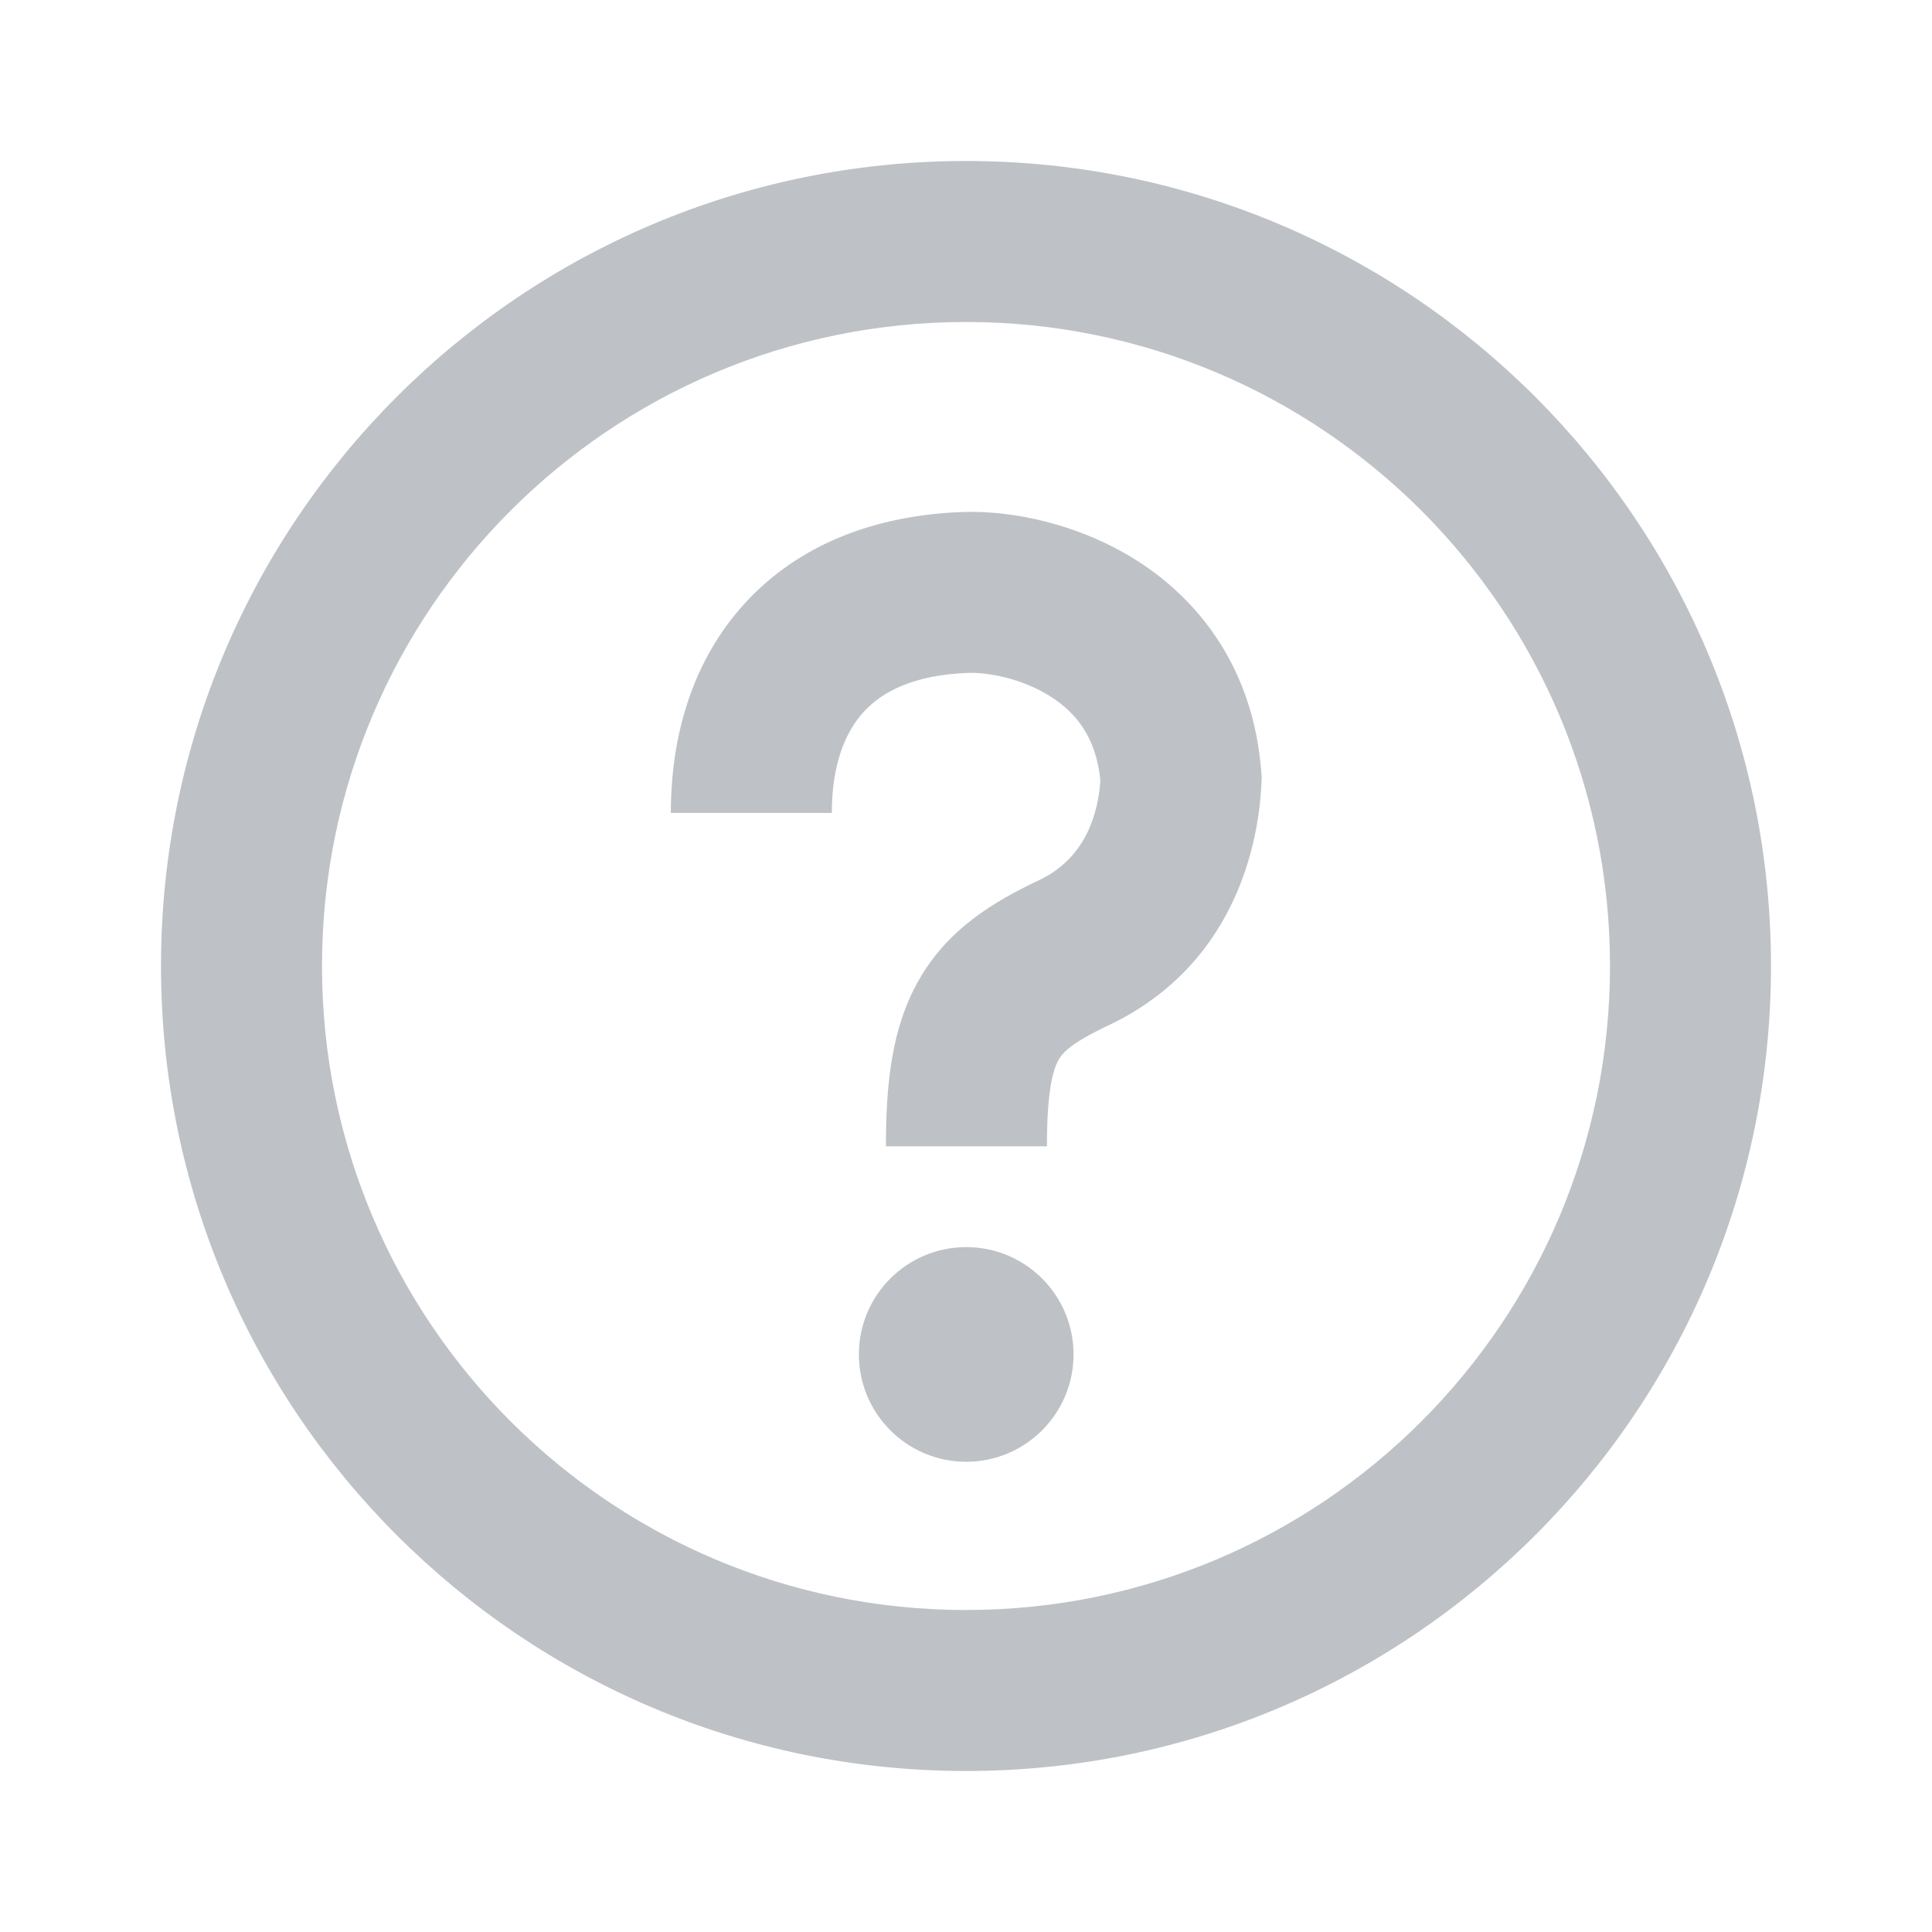
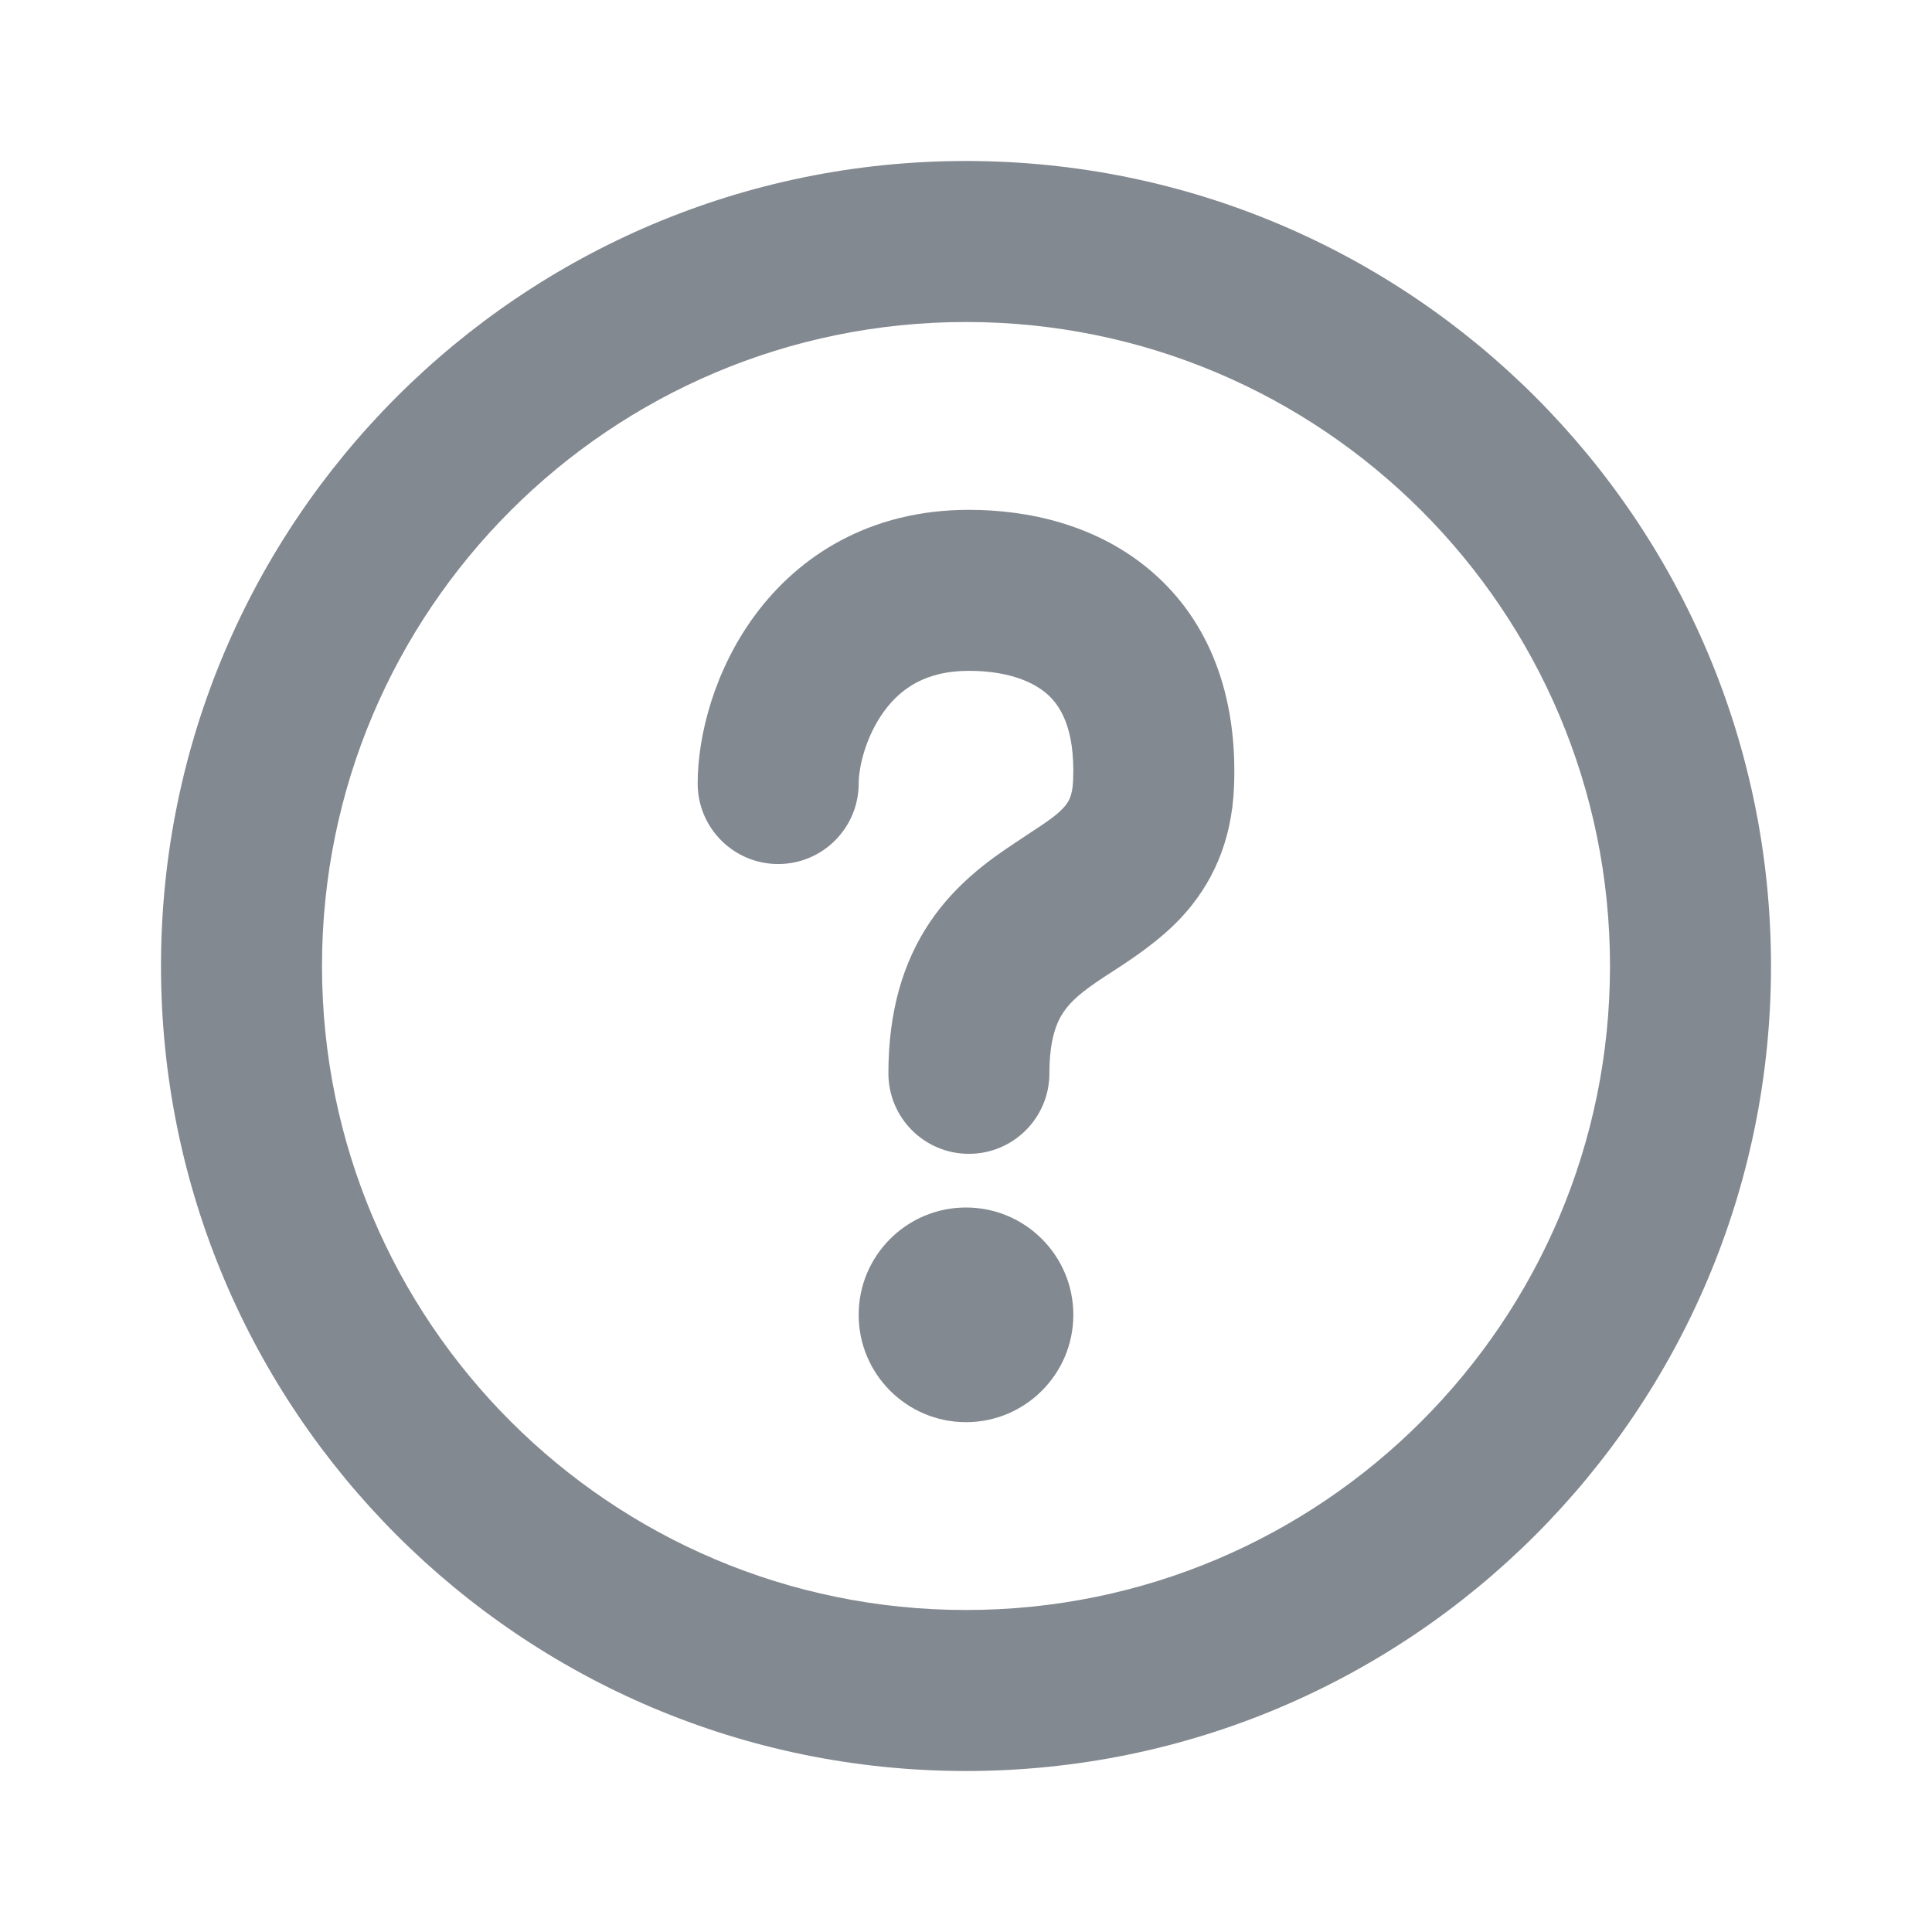
- <svg xmlns="http://www.w3.org/2000/svg" width="18" height="18" viewBox="0 0 18 18" fill="#BEC2C6">
-   <path fill-rule="evenodd" clip-rule="evenodd" d="M9 15C12.314 15 15 12.314 15 9C15 5.686 12.314 3 9 3C5.686 3 3 5.686 3 9C3 12.314 5.686 15 9 15ZM9 16.5C13.142 16.5 16.5 13.142 16.5 9C16.5 4.858 13.142 1.5 9 1.5C4.858 1.5 1.5 4.858 1.5 9C1.5 13.142 4.858 16.5 9 16.5ZM9.789 6.49C9.52 6.318 9.198 6.264 9.028 6.269C8.508 6.286 8.215 6.449 8.048 6.631C7.874 6.82 7.75 7.124 7.75 7.574H6.25C6.25 6.853 6.452 6.151 6.943 5.617C7.439 5.076 8.149 4.797 8.98 4.77C9.412 4.756 10.039 4.871 10.594 5.224C11.182 5.598 11.682 6.241 11.752 7.203L11.755 7.246L11.753 7.288C11.736 7.707 11.59 8.959 10.319 9.557C9.974 9.72 9.898 9.812 9.863 9.874C9.813 9.961 9.754 10.151 9.754 10.68H8.254C8.254 10.107 8.305 9.579 8.56 9.132C8.828 8.66 9.251 8.403 9.681 8.2C10.129 7.989 10.233 7.556 10.252 7.27C10.211 6.861 10.017 6.635 9.789 6.49ZM9.002 13.619C9.554 13.619 10.002 13.171 10.002 12.619C10.002 12.066 9.554 11.619 9.002 11.619C8.45 11.619 8.002 12.066 8.002 12.619C8.002 13.171 8.45 13.619 9.002 13.619Z" />
+ <svg xmlns="http://www.w3.org/2000/svg" width="18" height="18" viewBox="0 0 18 18" fill="#838990">
+   <path fill-rule="evenodd" clip-rule="evenodd" d="M9 15C12.314 15 15 12.314 15 9C15 5.686 12.314 3 9 3C5.686 3 3 5.686 3 9C3 12.314 5.686 15 9 15ZM9 16.5C13.142 16.5 16.5 13.142 16.5 9C16.5 4.858 13.142 1.5 9 1.5C4.858 1.5 1.5 4.858 1.5 9C1.5 13.142 4.858 16.5 9 16.5Z" />
+   <path fill-rule="evenodd" clip-rule="evenodd" d="M8.241 6.621C8.066 6.858 8 7.148 8 7.3C8 7.714 7.664 8.05 7.25 8.05C6.836 8.05 6.5 7.714 6.5 7.3C6.5 6.852 6.656 6.242 7.036 5.729C7.44 5.183 8.098 4.75 9.027 4.75C9.582 4.75 10.224 4.889 10.731 5.326C11.264 5.785 11.532 6.475 11.497 7.331C11.476 7.851 11.287 8.246 11.004 8.55C10.796 8.772 10.531 8.944 10.358 9.056C10.33 9.074 10.304 9.091 10.281 9.106C10.083 9.237 9.979 9.325 9.909 9.429C9.849 9.517 9.777 9.674 9.777 10C9.777 10.414 9.441 10.75 9.027 10.75C8.612 10.75 8.277 10.414 8.277 10C8.277 9.426 8.412 8.964 8.666 8.588C8.91 8.228 9.226 8.006 9.451 7.857C9.497 7.826 9.537 7.8 9.574 7.775C9.749 7.66 9.835 7.604 9.907 7.527C9.951 7.479 9.992 7.424 9.998 7.269C10.018 6.775 9.871 6.565 9.751 6.462C9.605 6.336 9.359 6.25 9.027 6.25C8.622 6.25 8.393 6.417 8.241 6.621Z" />
+   <path d="M9 11.25C8.448 11.25 8 11.698 8 12.25C8 12.802 8.448 13.25 9 13.25C9.552 13.25 10 12.802 10 12.25C10 11.698 9.552 11.25 9 11.25Z" />
</svg>
